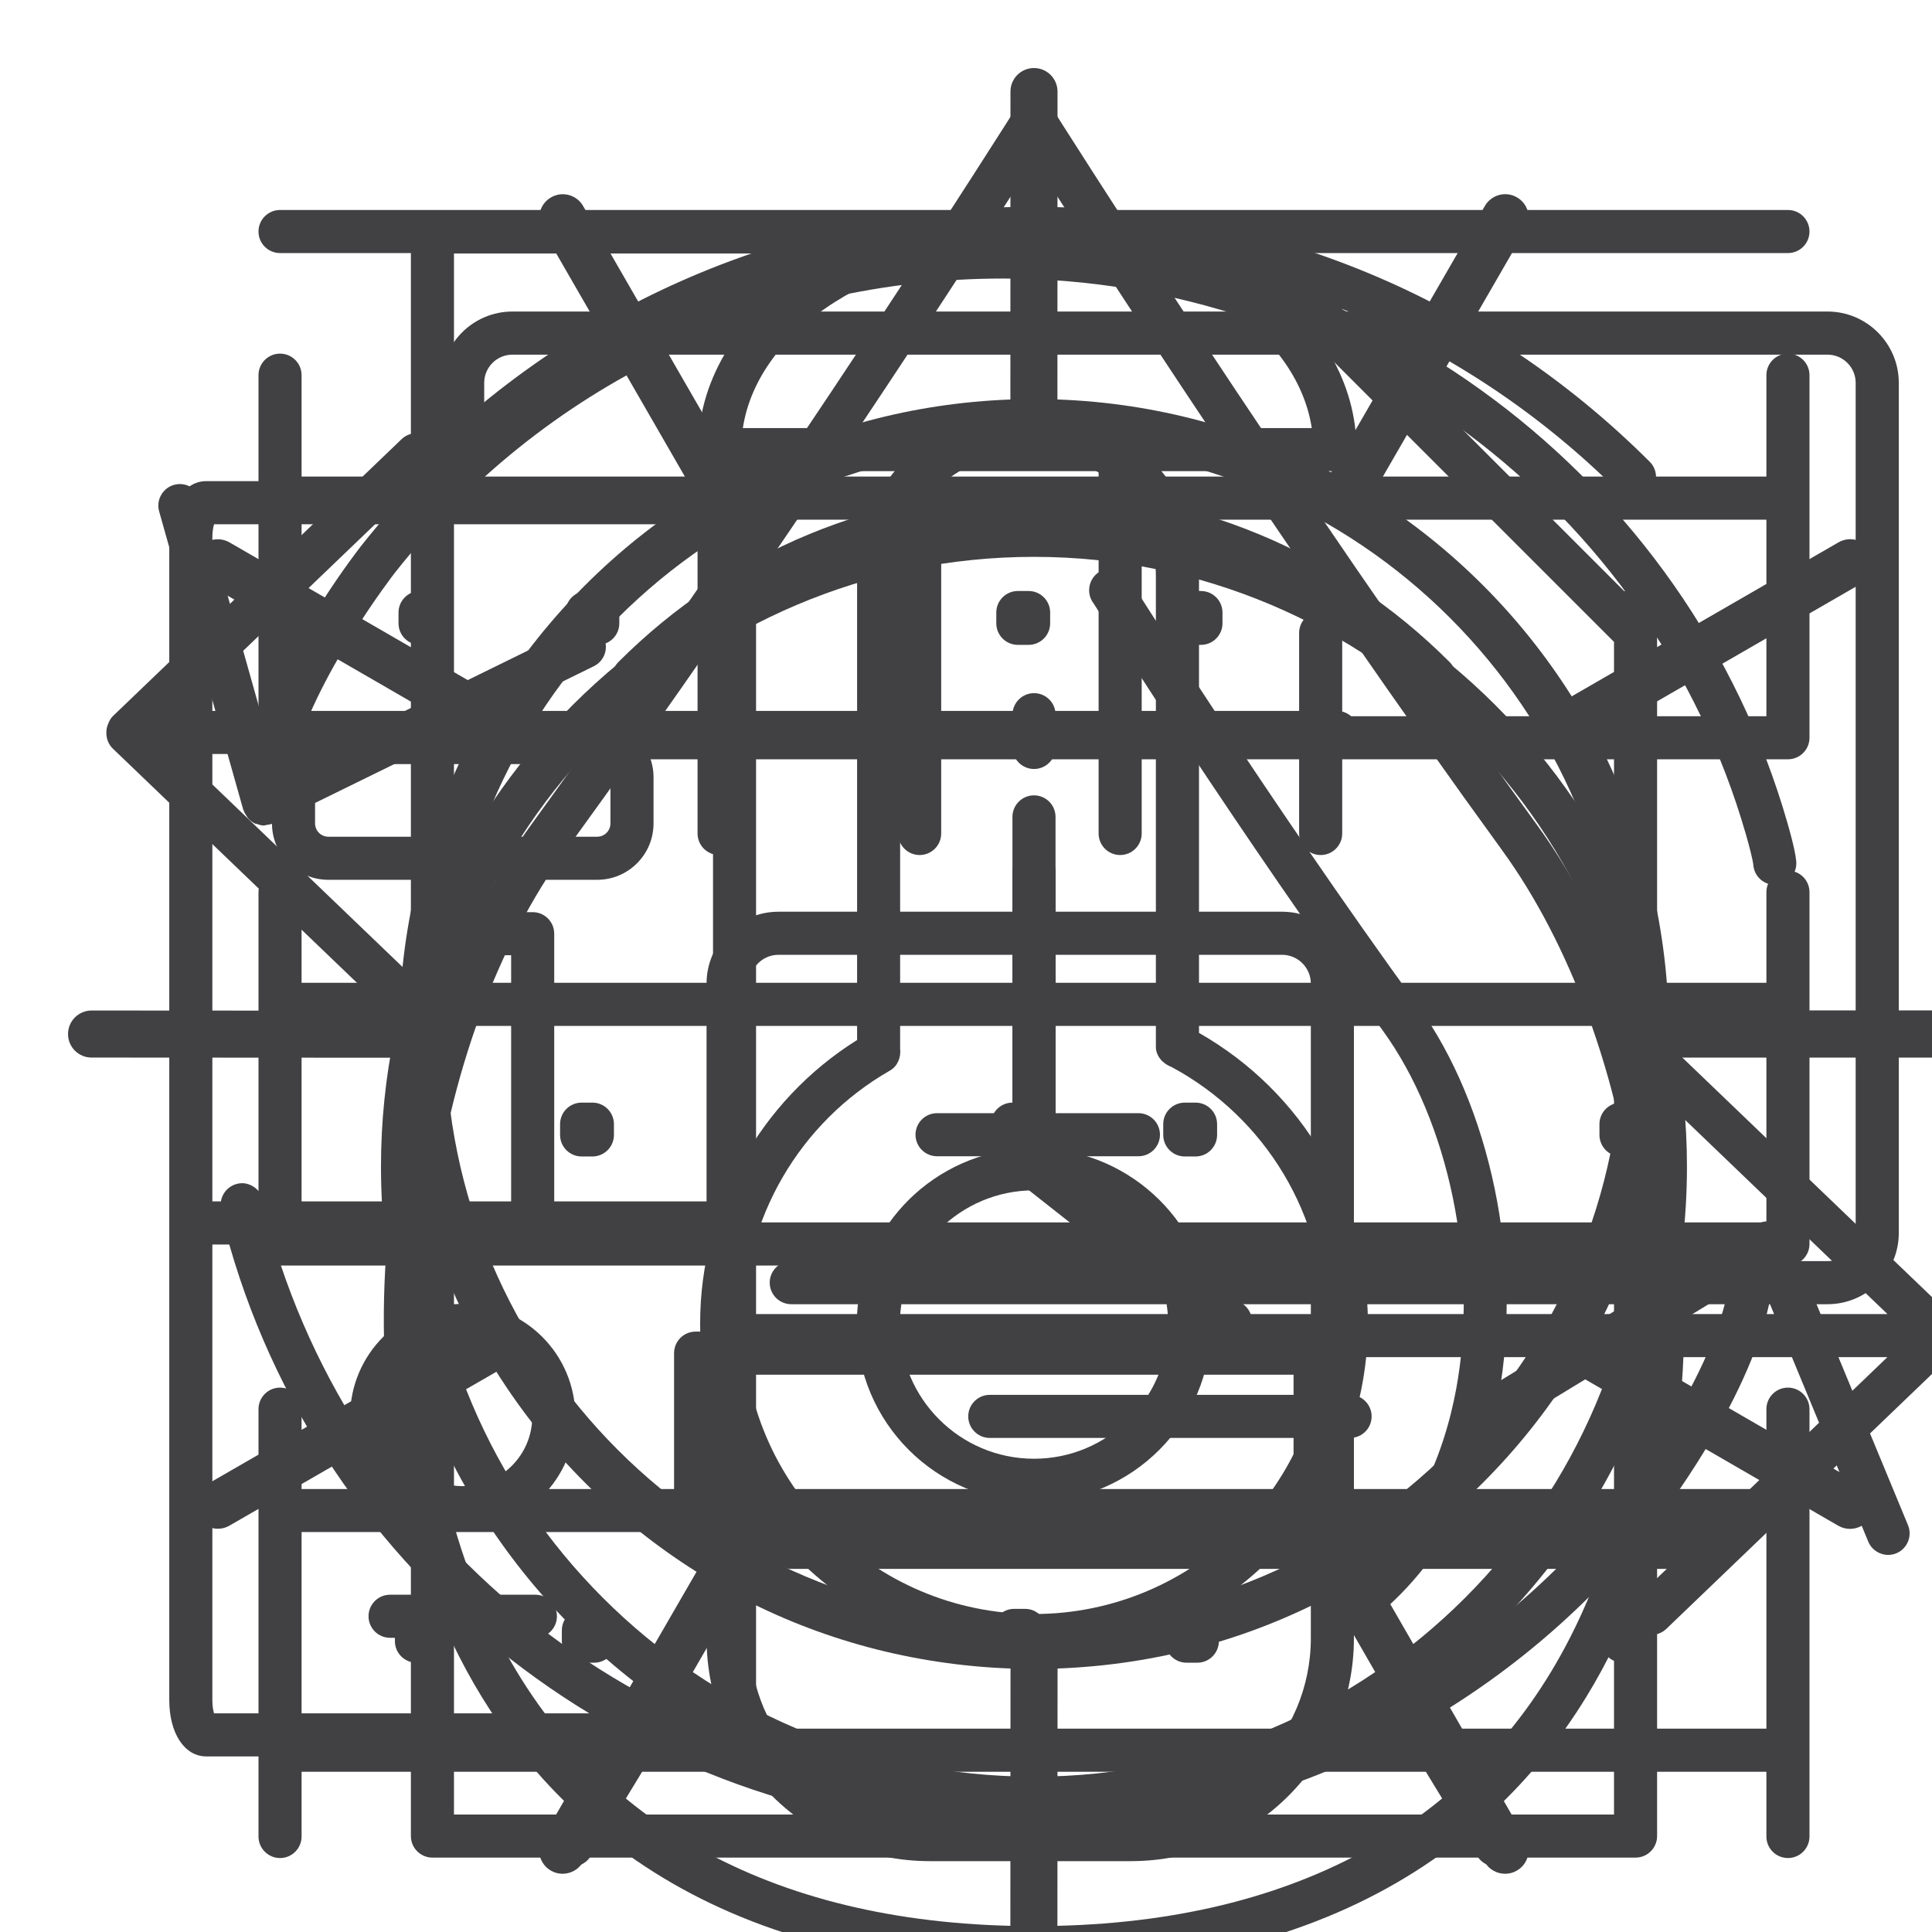
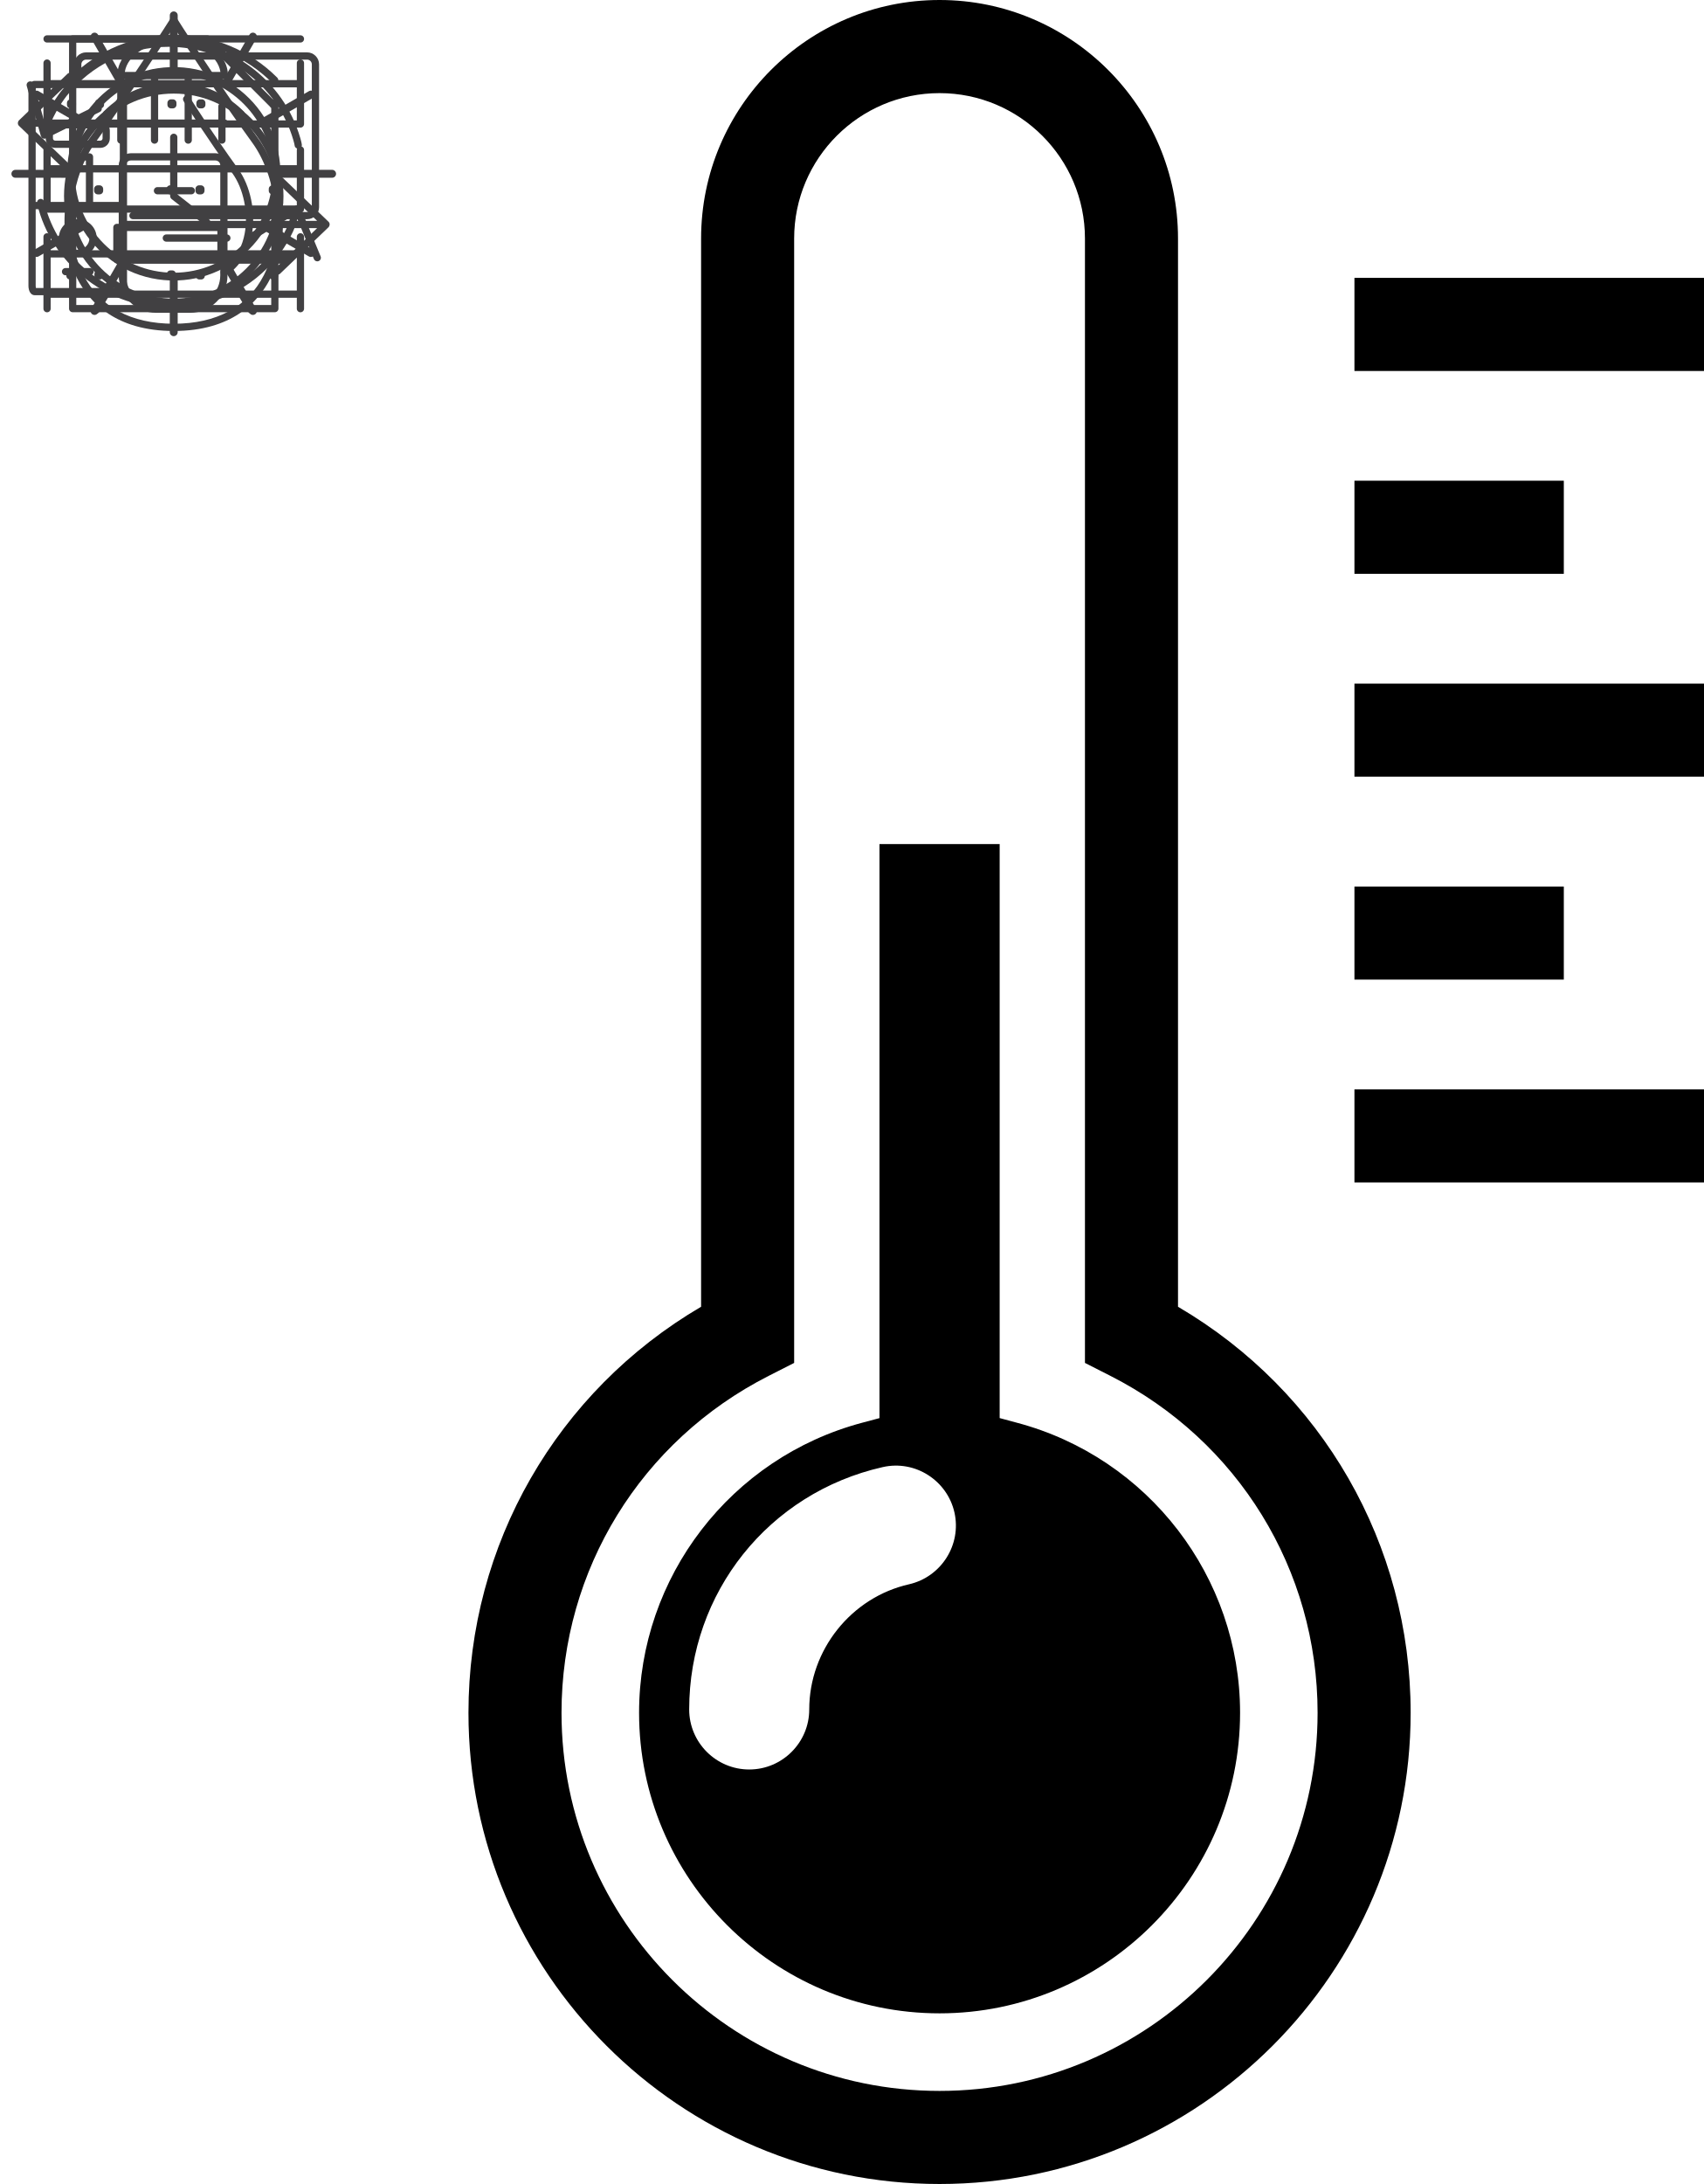
<svg xmlns="http://www.w3.org/2000/svg" enable-background="new 0 0 48 48" version="1.1" x="0px" xml:space="preserve" y="0px">
  <g id="doubleArrow">
    <path fill="#414042" d="M45.53,30.991c0-0.004,0.002-0.008,0.002-0.011c0-0.136-0.056-0.267-0.154-0.361l-6.699-6.426   c-0.199-0.191-0.516-0.185-0.707,0.016c-0.19,0.199-0.184,0.516,0.016,0.706l5.822,5.586H16.968c-0.276,0-0.5,0.224-0.5,0.5   s0.224,0.5,0.5,0.5h26.84l-5.82,5.585c-0.2,0.19-0.206,0.507-0.015,0.706c0.098,0.103,0.229,0.154,0.36,0.154   c0.125,0,0.249-0.046,0.346-0.14l6.699-6.427c0.046-0.043,0.079-0.104,0.105-0.17c0.029-0.064,0.049-0.134,0.049-0.209   C45.532,30.997,45.53,30.994,45.53,30.991z" />
    <path fill="#414042" d="M4.192,17.501h26.84c0.276,0,0.5-0.224,0.5-0.5s-0.224-0.5-0.5-0.5H4.19l5.823-5.586   c0.199-0.19,0.206-0.507,0.016-0.706c-0.192-0.199-0.508-0.206-0.707-0.016l-6.699,6.426c-0.05,0.048-0.088,0.114-0.114,0.186   c-0.026,0.06-0.04,0.126-0.04,0.196c0,0.003,0.002,0.006,0.002,0.009s-0.002,0.007-0.002,0.01c0,0.136,0.056,0.267,0.154,0.36   l6.699,6.427c0.097,0.094,0.221,0.14,0.346,0.14c0.132,0,0.263-0.052,0.36-0.154c0.191-0.199,0.186-0.516-0.015-0.706L4.192,17.501   z" />
  </g>
  <g id="sun">
    <path fill="#414042" d="M45.876,23.453h-7.149c-0.085-2.286-0.68-4.442-1.692-6.35l6.183-3.568c0.262-0.151,0.351-0.484,0.2-0.746   c-0.149-0.26-0.482-0.352-0.745-0.2l-6.192,3.574c-1.183-1.875-2.771-3.463-4.646-4.645l3.575-6.191   c0.15-0.261,0.062-0.595-0.2-0.746c-0.263-0.153-0.595-0.06-0.745,0.2l-3.57,6.183c-1.907-1.014-4.064-1.608-6.351-1.692   l0.002-7.147c0-0.301-0.244-0.545-0.546-0.546c-0.302,0-0.546,0.245-0.546,0.546l-0.002,7.148c-2.286,0.085-4.443,0.68-6.351,1.694   l-3.566-6.185c-0.149-0.26-0.482-0.353-0.745-0.2c-0.262,0.15-0.351,0.484-0.2,0.745l3.572,6.195   c-1.875,1.182-3.462,2.771-4.644,4.646l-6.19-3.578c-0.264-0.151-0.596-0.06-0.746,0.2c-0.15,0.261-0.062,0.595,0.199,0.746   l6.182,3.573c-1.013,1.908-1.607,4.064-1.691,6.35l-7.147-0.004h0c-0.301,0-0.545,0.244-0.546,0.546   c0,0.301,0.244,0.546,0.545,0.546l7.149,0.004c0.085,2.286,0.68,4.442,1.694,6.35l-6.185,3.565c-0.261,0.15-0.351,0.484-0.2,0.745   c0.101,0.176,0.284,0.273,0.474,0.273c0.092,0,0.186-0.023,0.271-0.073l6.195-3.571c1.182,1.875,2.77,3.461,4.645,4.643l-3.58,6.19   c-0.15,0.261-0.062,0.595,0.199,0.746c0.086,0.05,0.181,0.073,0.272,0.073c0.188,0,0.372-0.098,0.474-0.272l3.575-6.183   c1.907,1.013,4.063,1.606,6.348,1.691l-0.004,7.149c0,0.301,0.244,0.546,0.546,0.546c0.301,0,0.546-0.244,0.546-0.546l0.004-7.149   c2.286-0.085,4.442-0.68,6.35-1.693l3.565,6.184c0.101,0.176,0.284,0.273,0.474,0.273c0.092,0,0.186-0.023,0.271-0.073   c0.262-0.15,0.351-0.484,0.2-0.745l-3.571-6.193c1.875-1.182,3.463-2.771,4.645-4.646l6.188,3.579   c0.086,0.05,0.181,0.073,0.272,0.073c0.188,0,0.372-0.098,0.474-0.272c0.15-0.261,0.062-0.595-0.199-0.746l-6.181-3.574   c1.013-1.906,1.606-4.062,1.691-6.347h7.149c0.302,0,0.546-0.244,0.546-0.546S46.178,23.453,45.876,23.453z M24.001,37.662   c-7.535,0-13.665-6.129-13.665-13.663c0-7.534,6.13-13.663,13.665-13.663c7.533,0,13.661,6.129,13.661,13.663   C37.662,31.533,31.534,37.662,24.001,37.662z" />
  </g>
  <g id="waterDrop">
    <path fill="#414042" d="M35.675,19.147C29.858,11.14,24.483,2.612,24.43,2.527c-0.182-0.291-0.678-0.291-0.859,0   c-0.054,0.085-5.429,8.613-11.245,16.621c-3.323,4.574-4.855,13.046-1.667,19.304c1.687,3.311,5.369,7.256,13.335,7.256h0.014   c7.966,0,11.648-3.945,13.335-7.256C40.53,32.193,38.998,23.722,35.675,19.147z M36.45,37.997c-2.236,4.39-6.539,6.71-12.443,6.71   h-0.014c-5.904,0-10.207-2.32-12.443-6.71c-3.015-5.916-1.563-13.931,1.584-18.262C18.036,12.986,22.624,5.872,24,3.715   c1.376,2.157,5.964,9.271,10.866,16.021C38.013,24.066,39.465,32.081,36.45,37.997z" />
    <path fill="#414042" d="M26.207,13.435c-0.091-0.146-0.259-0.234-0.431-0.234c-0.276,0-0.496,0.224-0.496,0.5   c0,0.115,0.039,0.22,0.104,0.305c0.303,0.479,3.384,5.334,6.708,9.909c1.547,2.129,2.233,5.472,1.709,8.318   c-0.281,1.525-1.047,3.625-3.098,4.961c-0.231,0.151-0.296,0.461-0.146,0.692c0.096,0.147,0.256,0.228,0.419,0.228   c0.094,0,0.188-0.027,0.273-0.082c1.857-1.211,3.08-3.153,3.534-5.617c0.571-3.099-0.186-6.75-1.884-9.087   C29.438,18.561,26.239,13.485,26.207,13.435z" />
  </g>
  <g id="sensor">
    <path fill="#414042" d="M38.292,10.718C34.47,6.902,29.394,4.801,24,4.801c-5.395,0-10.47,2.102-14.291,5.917   c-0.195,0.195-0.195,0.512,0,0.708c0.195,0.195,0.512,0.195,0.707,0C14.048,7.798,18.873,5.801,24,5.801s9.952,1.998,13.585,5.625   c0.098,0.097,0.226,0.146,0.354,0.146s0.256-0.049,0.354-0.147C38.487,11.23,38.487,10.914,38.292,10.718z" />
    <path fill="#414042" d="M24,11.369c-3.643,0-7.067,1.419-9.645,3.996c-0.195,0.195-0.195,0.512,0,0.707s0.512,0.195,0.707,0   c2.388-2.388,5.563-3.703,8.938-3.703c3.376,0,6.55,1.315,8.937,3.703c0.098,0.098,0.226,0.146,0.354,0.146   s0.256-0.049,0.354-0.146c0.195-0.195,0.195-0.512,0-0.707C31.067,12.788,27.643,11.369,24,11.369z" />
    <path fill="#414042" d="M26.338,30.563h-4.676c-0.276,0-0.5,0.224-0.5,0.5s0.224,0.5,0.5,0.5h4.676c0.276,0,0.5-0.224,0.5-0.5   S26.614,30.563,26.338,30.563z" />
    <path fill="#414042" d="M29.757,21.162H18.07c-0.921,0-1.67,0.748-1.67,1.668v15.193c0,2.854,2.322,5.176,5.176,5.176h4.675   c2.854,0,5.175-2.322,5.175-5.176V22.83C31.426,21.91,30.677,21.162,29.757,21.162z M30.426,38.023   c0,2.303-1.873,4.176-4.175,4.176h-4.675c-2.303,0-4.176-1.873-4.176-4.176V22.83c0-0.368,0.301-0.668,0.67-0.668h11.687   c0.369,0,0.669,0.3,0.669,0.668V38.023z" />
    <path fill="#414042" d="M26.424,25.838H21.75c-0.276,0-0.5,0.224-0.5,0.5s0.224,0.5,0.5,0.5h4.674c0.276,0,0.5-0.224,0.5-0.5   S26.7,25.838,26.424,25.838z" />
  </g>
  <g id="clock">
    <path fill="#414042" d="M16.704,10.936h14.282c0.277,0,0.5-0.224,0.5-0.5c0-3.106-3.426-5.633-7.64-5.633s-7.642,2.527-7.642,5.633   C16.204,10.712,16.428,10.936,16.704,10.936z M23.845,5.803c3.42,0,6.245,1.813,6.603,4.133H17.242   C17.601,7.615,20.425,5.803,23.845,5.803z" />
    <path fill="#414042" d="M24.5,26.841v-7.88c0-0.276-0.224-0.5-0.5-0.5s-0.5,0.224-0.5,0.5v8.122c0,0.011,0.005,0.02,0.006,0.03   c0.002,0.033,0.011,0.064,0.019,0.096c0.009,0.032,0.015,0.063,0.029,0.092c0.013,0.026,0.032,0.05,0.05,0.074   c0.021,0.028,0.041,0.056,0.066,0.078c0.008,0.007,0.012,0.017,0.02,0.023l4.559,3.59c0.092,0.072,0.202,0.107,0.311,0.107   c0.146,0,0.293-0.066,0.393-0.189c0.17-0.219,0.133-0.532-0.084-0.702L24.5,26.841z" />
    <path fill="#414042" d="M33.087,39.184c3.677-2.768,6.069-7.154,6.069-12.101c0-8.359-6.799-15.158-15.156-15.158   c-8.358,0-15.157,6.8-15.157,15.158c0,4.946,2.394,9.334,6.071,12.102l-2.056,3.378c-0.144,0.236-0.069,0.543,0.167,0.688   c0.081,0.049,0.171,0.072,0.259,0.072c0.169,0,0.334-0.086,0.428-0.24l2.018-3.314c2.381,1.557,5.219,2.471,8.27,2.471   c3.051,0,5.889-0.914,8.27-2.471l2.02,3.315c0.094,0.153,0.259,0.239,0.428,0.239c0.088,0,0.178-0.023,0.26-0.072   c0.236-0.145,0.312-0.453,0.168-0.688L33.087,39.184z M9.843,27.083c0-7.807,6.351-14.158,14.157-14.158   c7.807,0,14.156,6.351,14.156,14.158c0,7.806-6.35,14.155-14.156,14.155C16.194,41.238,9.843,34.889,9.843,27.083z" />
  </g>
  <g id="refresh">
    <path fill="#414042" d="M44.286,35.399l-2.791-6.742c-0.056-0.135-0.168-0.238-0.307-0.284c-0.14-0.046-0.291-0.027-0.415,0.049   l-6.654,4.053c-0.236,0.144-0.311,0.451-0.167,0.687c0.144,0.236,0.452,0.311,0.687,0.167l5.457-3.323   c-0.441,2.123-2.435,4.689-2.457,4.717c-3.424,4.331-8.566,6.814-14.107,6.814c-7.961,0-15.05-5.3-17.239-12.891   c-0.076-0.261-0.164-0.61-0.172-0.72c-0.021-0.277-0.291-0.484-0.537-0.461c-0.275,0.021-0.481,0.262-0.461,0.537   c0.021,0.263,0.166,0.774,0.21,0.923c2.312,8.014,9.795,13.611,18.199,13.611c5.849,0,11.277-2.622,14.894-7.195   c0.097-0.124,2.133-2.74,2.644-5.102l2.294,5.543c0.08,0.192,0.266,0.309,0.462,0.309c0.063,0,0.129-0.012,0.191-0.038   C44.271,35.947,44.392,35.654,44.286,35.399z" />
    <path fill="#414042" d="M5.658,18.817c0.016,0.047,0.041,0.087,0.068,0.126c0.012,0.017,0.019,0.036,0.032,0.051   c0.046,0.051,0.101,0.094,0.165,0.123c0.001,0,0.001,0.001,0.002,0.001c0.014,0.006,0.03,0.004,0.044,0.009   c0.046,0.016,0.093,0.032,0.145,0.034c0.003,0,0.005-0.001,0.008-0.001c0.002,0,0.004,0.001,0.007,0.001   c0.017,0,0.033-0.01,0.05-0.012c0.053-0.006,0.104-0.014,0.151-0.035c0.006-0.003,0.013-0.001,0.019-0.004l7.434-3.646   c0.248-0.122,0.351-0.422,0.229-0.669c-0.122-0.25-0.424-0.35-0.669-0.229l-6.582,3.229c0.52-2.08,2.394-4.488,2.415-4.514   c3.427-4.332,8.569-6.816,14.107-6.816c7.961,0,15.05,5.301,17.239,12.894c0.076,0.26,0.165,0.609,0.175,0.721   c0.021,0.261,0.24,0.458,0.497,0.458c0.015,0,0.029-0.001,0.043-0.002c0.275-0.023,0.479-0.265,0.456-0.54   c-0.022-0.268-0.181-0.813-0.211-0.917c-2.312-8.016-9.796-13.613-18.199-13.613c-5.846,0-11.274,2.623-14.894,7.197   c-0.082,0.104-1.546,1.984-2.309,3.988L4.657,11.6c-0.075-0.266-0.351-0.42-0.617-0.346c-0.266,0.075-0.421,0.352-0.346,0.617   l1.953,6.926C5.649,18.804,5.656,18.81,5.658,18.817z" />
  </g>
  <g id="serverRack">
    <path fill="#414042" d="M6.5,5.874h35c0.276,0,0.5-0.224,0.5-0.5s-0.224-0.5-0.5-0.5h-35c-0.276,0-0.5,0.224-0.5,0.5   S6.224,5.874,6.5,5.874z" />
    <path fill="#414042" d="M9.916,37.343h-0.25c-0.276,0-0.5,0.224-0.5,0.5v0.25c0,0.276,0.224,0.5,0.5,0.5h0.25   c0.276,0,0.5-0.224,0.5-0.5v-0.25C10.416,37.566,10.192,37.343,9.916,37.343z" />
    <path fill="#414042" d="M13.791,37.343h-0.25c-0.276,0-0.5,0.224-0.5,0.5v0.25c0,0.276,0.224,0.5,0.5,0.5h0.25   c0.276,0,0.5-0.224,0.5-0.5v-0.25C14.291,37.566,14.067,37.343,13.791,37.343z" />
    <path fill="#414042" d="M37.916,37.343h-0.25c-0.276,0-0.5,0.224-0.5,0.5v0.25c0,0.276,0.224,0.5,0.5,0.5h0.25   c0.276,0,0.5-0.224,0.5-0.5v-0.25C38.416,37.566,38.192,37.343,37.916,37.343z" />
    <path fill="#414042" d="M27.791,37.343h-0.25c-0.276,0-0.5,0.224-0.5,0.5v0.25c0,0.276,0.224,0.5,0.5,0.5h0.25   c0.276,0,0.5-0.224,0.5-0.5v-0.25C28.291,37.566,28.067,37.343,27.791,37.343z" />
    <path fill="#414042" d="M23.791,37.343h-0.25c-0.276,0-0.5,0.224-0.5,0.5v0.25c0,0.276,0.224,0.5,0.5,0.5h0.25   c0.276,0,0.5-0.224,0.5-0.5v-0.25C24.291,37.566,24.067,37.343,23.791,37.343z" />
    <path fill="#414042" d="M13.75,25.593H13.5c-0.276,0-0.5,0.224-0.5,0.5v0.25c0,0.276,0.224,0.5,0.5,0.5h0.25   c0.276,0,0.5-0.224,0.5-0.5v-0.25C14.25,25.816,14.026,25.593,13.75,25.593z" />
    <path fill="#414042" d="M9.875,25.593h-0.25c-0.276,0-0.5,0.224-0.5,0.5v0.25c0,0.276,0.224,0.5,0.5,0.5h0.25   c0.276,0,0.5-0.224,0.5-0.5v-0.25C10.375,25.816,10.151,25.593,9.875,25.593z" />
    <path fill="#414042" d="M23.75,25.593H23.5c-0.276,0-0.5,0.224-0.5,0.5v0.25c0,0.276,0.224,0.5,0.5,0.5h0.25   c0.276,0,0.5-0.224,0.5-0.5v-0.25C24.25,25.816,24.026,25.593,23.75,25.593z" />
    <path fill="#414042" d="M27.75,25.593H27.5c-0.276,0-0.5,0.224-0.5,0.5v0.25c0,0.276,0.224,0.5,0.5,0.5h0.25   c0.276,0,0.5-0.224,0.5-0.5v-0.25C28.25,25.816,28.026,25.593,27.75,25.593z" />
    <path fill="#414042" d="M37.875,25.593h-0.25c-0.276,0-0.5,0.224-0.5,0.5v0.25c0,0.276,0.224,0.5,0.5,0.5h0.25   c0.276,0,0.5-0.224,0.5-0.5v-0.25C38.375,25.816,38.151,25.593,37.875,25.593z" />
    <path fill="#414042" d="M27.875,13.718h-0.25c-0.276,0-0.5,0.224-0.5,0.5v0.25c0,0.276,0.224,0.5,0.5,0.5h0.25   c0.276,0,0.5-0.224,0.5-0.5v-0.25C28.375,13.941,28.151,13.718,27.875,13.718z" />
    <path fill="#414042" d="M38,13.718h-0.25c-0.276,0-0.5,0.224-0.5,0.5v0.25c0,0.276,0.224,0.5,0.5,0.5H38c0.276,0,0.5-0.224,0.5-0.5   v-0.25C38.5,13.941,38.276,13.718,38,13.718z" />
    <path fill="#414042" d="M23.875,13.718h-0.25c-0.276,0-0.5,0.224-0.5,0.5v0.25c0,0.276,0.224,0.5,0.5,0.5h0.25   c0.276,0,0.5-0.224,0.5-0.5v-0.25C24.375,13.941,24.151,13.718,23.875,13.718z" />
    <path fill="#414042" d="M10,13.718H9.75c-0.276,0-0.5,0.224-0.5,0.5v0.25c0,0.276,0.224,0.5,0.5,0.5H10c0.276,0,0.5-0.224,0.5-0.5   v-0.25C10.5,13.941,10.276,13.718,10,13.718z" />
    <path fill="#414042" d="M13.875,13.718h-0.25c-0.276,0-0.5,0.224-0.5,0.5v0.25c0,0.276,0.224,0.5,0.5,0.5h0.25   c0.276,0,0.5-0.224,0.5-0.5v-0.25C14.375,13.941,14.151,13.718,13.875,13.718z" />
    <path fill="#414042" d="M41.5,8.208c-0.276,0-0.5,0.224-0.5,0.5v2.354H7V8.708c0-0.276-0.224-0.5-0.5-0.5S6,8.432,6,8.708v2.854   v3.064v2.498c0,0.276,0.224,0.5,0.5,0.5h35c0.276,0,0.5-0.224,0.5-0.5v-2.498v-3.064V8.708C42,8.432,41.776,8.208,41.5,8.208z    M41,16.624H7v-1.998v-2.564h34v2.564V16.624z" />
    <path fill="#414042" d="M41.5,20.208c-0.276,0-0.5,0.224-0.5,0.5v2.104H7v-2.104c0-0.276-0.224-0.5-0.5-0.5S6,20.432,6,20.708   v2.604v3.314v2.248c0,0.276,0.224,0.5,0.5,0.5h35c0.276,0,0.5-0.224,0.5-0.5v-2.248v-3.314v-2.604   C42,20.432,41.776,20.208,41.5,20.208z M41,28.374H7v-1.748v-2.814h34v2.814V28.374z" />
    <path fill="#414042" d="M41.5,32.208c-0.276,0-0.5,0.224-0.5,0.5v1.854H7v-1.854c0-0.276-0.224-0.5-0.5-0.5S6,32.432,6,32.708   v2.354v5.563v2.002c0,0.276,0.224,0.5,0.5,0.5s0.5-0.224,0.5-0.5v-1.502h34v1.502c0,0.276,0.224,0.5,0.5,0.5s0.5-0.224,0.5-0.5   v-2.002v-5.563v-2.354C42,32.432,41.776,32.208,41.5,32.208z M7,40.124v-4.563h34v4.563H7z" />
  </g>
  <g id="sdcard">
    <path fill="#414042" d="M16.691,19.846c0.276,0,0.5-0.224,0.5-0.5v-9.309c0-0.276-0.224-0.5-0.5-0.5s-0.5,0.224-0.5,0.5v9.309   C16.191,19.622,16.415,19.846,16.691,19.846z" />
    <path fill="#414042" d="M26,19.846c0.276,0,0.5-0.224,0.5-0.5v-9.309c0-0.276-0.224-0.5-0.5-0.5s-0.5,0.224-0.5,0.5v9.309   C25.5,19.622,25.724,19.846,26,19.846z" />
    <path fill="#414042" d="M21.346,19.846c0.276,0,0.5-0.224,0.5-0.5v-9.309c0-0.276-0.224-0.5-0.5-0.5s-0.5,0.224-0.5,0.5v9.309   C20.846,19.622,21.069,19.846,21.346,19.846z" />
    <path fill="#414042" d="M30.524,30.908H16.146c-0.276,0-0.5,0.224-0.5,0.5v4.443c0,0.276,0.224,0.5,0.5,0.5h14.379   c0.276,0,0.5-0.224,0.5-0.5v-4.443C31.024,31.132,30.801,30.908,30.524,30.908z M30.024,35.352H16.646v-3.443h13.379V35.352z" />
    <path fill="#414042" d="M38.316,14.338l-9.309-9.309c-0.094-0.094-0.221-0.146-0.354-0.146H10.037c-0.276,0-0.5,0.224-0.5,0.5   v16.289c0,0.276,0.224,0.5,0.5,0.5h1.827v5.982h-1.827c-0.276,0-0.5,0.224-0.5,0.5v13.963c0,0.276,0.224,0.5,0.5,0.5h27.926   c0.276,0,0.5-0.224,0.5-0.5V14.691C38.463,14.559,38.41,14.432,38.316,14.338z M37.463,42.117H10.537V29.154h1.827   c0.276,0,0.5-0.224,0.5-0.5v-6.982c0-0.276-0.224-0.5-0.5-0.5h-1.827V5.883h17.91l9.016,9.016V42.117z" />
    <path fill="#414042" d="M30.654,19.846c0.276,0,0.5-0.224,0.5-0.5v-4.654c0-0.276-0.224-0.5-0.5-0.5s-0.5,0.224-0.5,0.5v4.654   C30.154,19.622,30.378,19.846,30.654,19.846z" />
  </g>
  <g id="computer">
    <path fill="#414042" d="M42.419,7.231H11.894c-0.912,0-1.654,0.742-1.654,1.654v2.283H4.786c-0.505,0-0.857,0.537-0.857,1.305   v26.988c0,0.77,0.353,1.307,0.857,1.307h11.908c0.504,0,0.855-0.537,0.855-1.307V12.474c0-0.768-0.352-1.305-0.855-1.305h-5.455   V8.886c0-0.361,0.294-0.654,0.654-0.654h30.525c0.36,0,0.654,0.293,0.654,0.654v19.732c0,0.36-0.294,0.654-0.654,0.654H18.366   c-0.276,0-0.5,0.224-0.5,0.5s0.224,0.5,0.5,0.5h24.053c0.912,0,1.654-0.742,1.654-1.654V8.886   C44.073,7.974,43.331,7.231,42.419,7.231z M16.511,39.769H4.968c-0.02-0.067-0.039-0.169-0.039-0.307V28.886H16.55v10.576   C16.55,39.6,16.53,39.701,16.511,39.769z M16.55,12.474v15.412H4.929V12.474c0-0.137,0.02-0.238,0.039-0.305h11.544   C16.53,12.235,16.55,12.337,16.55,12.474z" />
    <path fill="#414042" d="M31.337,33.376c0.276,0,0.5-0.224,0.5-0.5s-0.224-0.5-0.5-0.5h-8.363c-0.276,0-0.5,0.224-0.5,0.5   s0.224,0.5,0.5,0.5H31.337z" />
    <path fill="#414042" d="M39.755,35.415H18.366c-0.276,0-0.5,0.224-0.5,0.5s0.224,0.5,0.5,0.5h21.389c0.276,0,0.5-0.224,0.5-0.5   S40.031,35.415,39.755,35.415z" />
    <path fill="#414042" d="M10.741,30.265c-1.442,0-2.615,1.174-2.615,2.617c0,1.44,1.173,2.613,2.615,2.613   c1.441,0,2.613-1.173,2.613-2.613C13.354,31.438,12.183,30.265,10.741,30.265z M10.741,34.495c-0.891,0-1.615-0.724-1.615-1.613   c0-0.892,0.725-1.617,1.615-1.617c0.89,0,1.613,0.726,1.613,1.617C12.354,33.771,11.631,34.495,10.741,34.495z" />
    <path fill="#414042" d="M12.427,37.015H9.054c-0.276,0-0.5,0.224-0.5,0.5s0.224,0.5,0.5,0.5h3.373c0.276,0,0.5-0.224,0.5-0.5   S12.703,37.015,12.427,37.015z" />
    <path fill="#414042" d="M6.313,18.04v1.074c0,0.721,0.586,1.307,1.307,1.307h6.242c0.721,0,1.307-0.586,1.307-1.307V18.04   c0-0.719-0.586-1.305-1.307-1.305H7.62C6.899,16.735,6.313,17.321,6.313,18.04z M14.169,18.04v1.074   c0,0.169-0.138,0.307-0.307,0.307H7.62c-0.169,0-0.307-0.138-0.307-0.307V18.04c0-0.168,0.138-0.305,0.307-0.305h6.242   C14.031,17.735,14.169,17.872,14.169,18.04z" />
  </g>
  <g id="thermometer">
-     <path fill="#414042" d="M27.83,23.975V13.366c0-2.112-1.718-3.83-3.829-3.83h-0.277c-2.112,0-3.83,1.718-3.83,3.83v10.774   c-2.255,1.411-3.643,3.901-3.643,6.572c0,4.273,3.477,7.75,7.75,7.75c4.272,0,7.749-3.477,7.749-7.75   C31.75,27.913,30.255,25.354,27.83,23.975z M24.001,37.463c-3.722,0-6.75-3.027-6.75-6.75c0-2.417,1.305-4.664,3.406-5.864   c0.177-0.101,0.26-0.31,0.236-0.509V13.366c0-1.561,1.27-2.83,2.83-2.83h0.277c1.56,0,2.829,1.27,2.829,2.83v10.932   c0,0.211,0.16,0.393,0.359,0.465c2.197,1.181,3.561,3.456,3.561,5.95C30.75,34.436,27.723,37.463,24.001,37.463z" />
-     <path fill="#414042" d="M24.001,17.849c0.276,0,0.5-0.224,0.5-0.5v-0.76c0-0.276-0.224-0.5-0.5-0.5s-0.5,0.224-0.5,0.5v0.76   C23.501,17.625,23.725,17.849,24.001,17.849z" />
-     <path fill="#414042" d="M24.378,26.667c0.074-0.087,0.123-0.195,0.123-0.319v-6.103c0-0.276-0.224-0.5-0.5-0.5s-0.5,0.224-0.5,0.5   v6.103c0,0.123,0.049,0.232,0.123,0.319c-2.091,0.194-3.738,1.938-3.738,4.077c0,2.27,1.846,4.115,4.115,4.115   c2.269,0,4.114-1.846,4.114-4.115C28.115,28.604,26.468,26.861,24.378,26.667z M24.001,33.859c-1.718,0-3.115-1.396-3.115-3.115   c0-1.717,1.397-3.115,3.115-3.115c1.717,0,3.114,1.398,3.114,3.115C27.115,32.463,25.718,33.859,24.001,33.859z" />
+     <path d="M236.896,38.375v12.854h-49.808V38.375H236.896z M216.009,66.389h-28.921v12.854h28.921V66.389z M187.088,107.257h49.808   V94.404h-49.808V107.257z M216.009,122.425h-28.921v12.854h28.921V122.425z M187.088,163.293h49.808v-12.854h-49.808V163.293z    M194.852,236.533c0,35.881-29.191,65.072-65.072,65.072s-65.072-29.191-65.072-65.072c0-23.252,12.211-44.384,32.134-56.074   V32.938C96.843,14.775,111.618,0,129.78,0s32.938,14.775,32.938,32.938v147.522C182.641,192.137,194.852,213.275,194.852,236.533z    M181.998,236.533c0-19.73-10.964-37.565-28.619-46.53l-3.515-1.787V32.944c0-11.08-9.01-20.084-20.084-20.084   c-11.073,0-20.084,9.004-20.084,20.084v155.272l-3.515,1.787c-17.655,8.972-28.619,26.806-28.619,46.53   c0,28.792,23.426,52.218,52.218,52.218S181.998,265.325,181.998,236.533z M171.291,236.533c0,22.886-18.619,41.505-41.511,41.505   c-22.886,0-41.505-18.619-41.505-41.505c0-18.76,12.674-35.232,30.823-40.058l2.384-0.636v-79.275h16.601v79.269l2.384,0.643   C158.624,201.301,171.291,217.78,171.291,236.533z M131.837,208.866c-0.99-4.396-5.411-7.288-9.917-6.26   c-15.733,3.56-26.723,17.32-26.723,33.465c0,4.569,3.721,8.291,8.291,8.291s8.291-3.721,8.291-8.291   c0-8.207,5.797-15.482,13.798-17.288C130.024,217.76,132.839,213.313,131.837,208.866z" />
  </g>
</svg>
